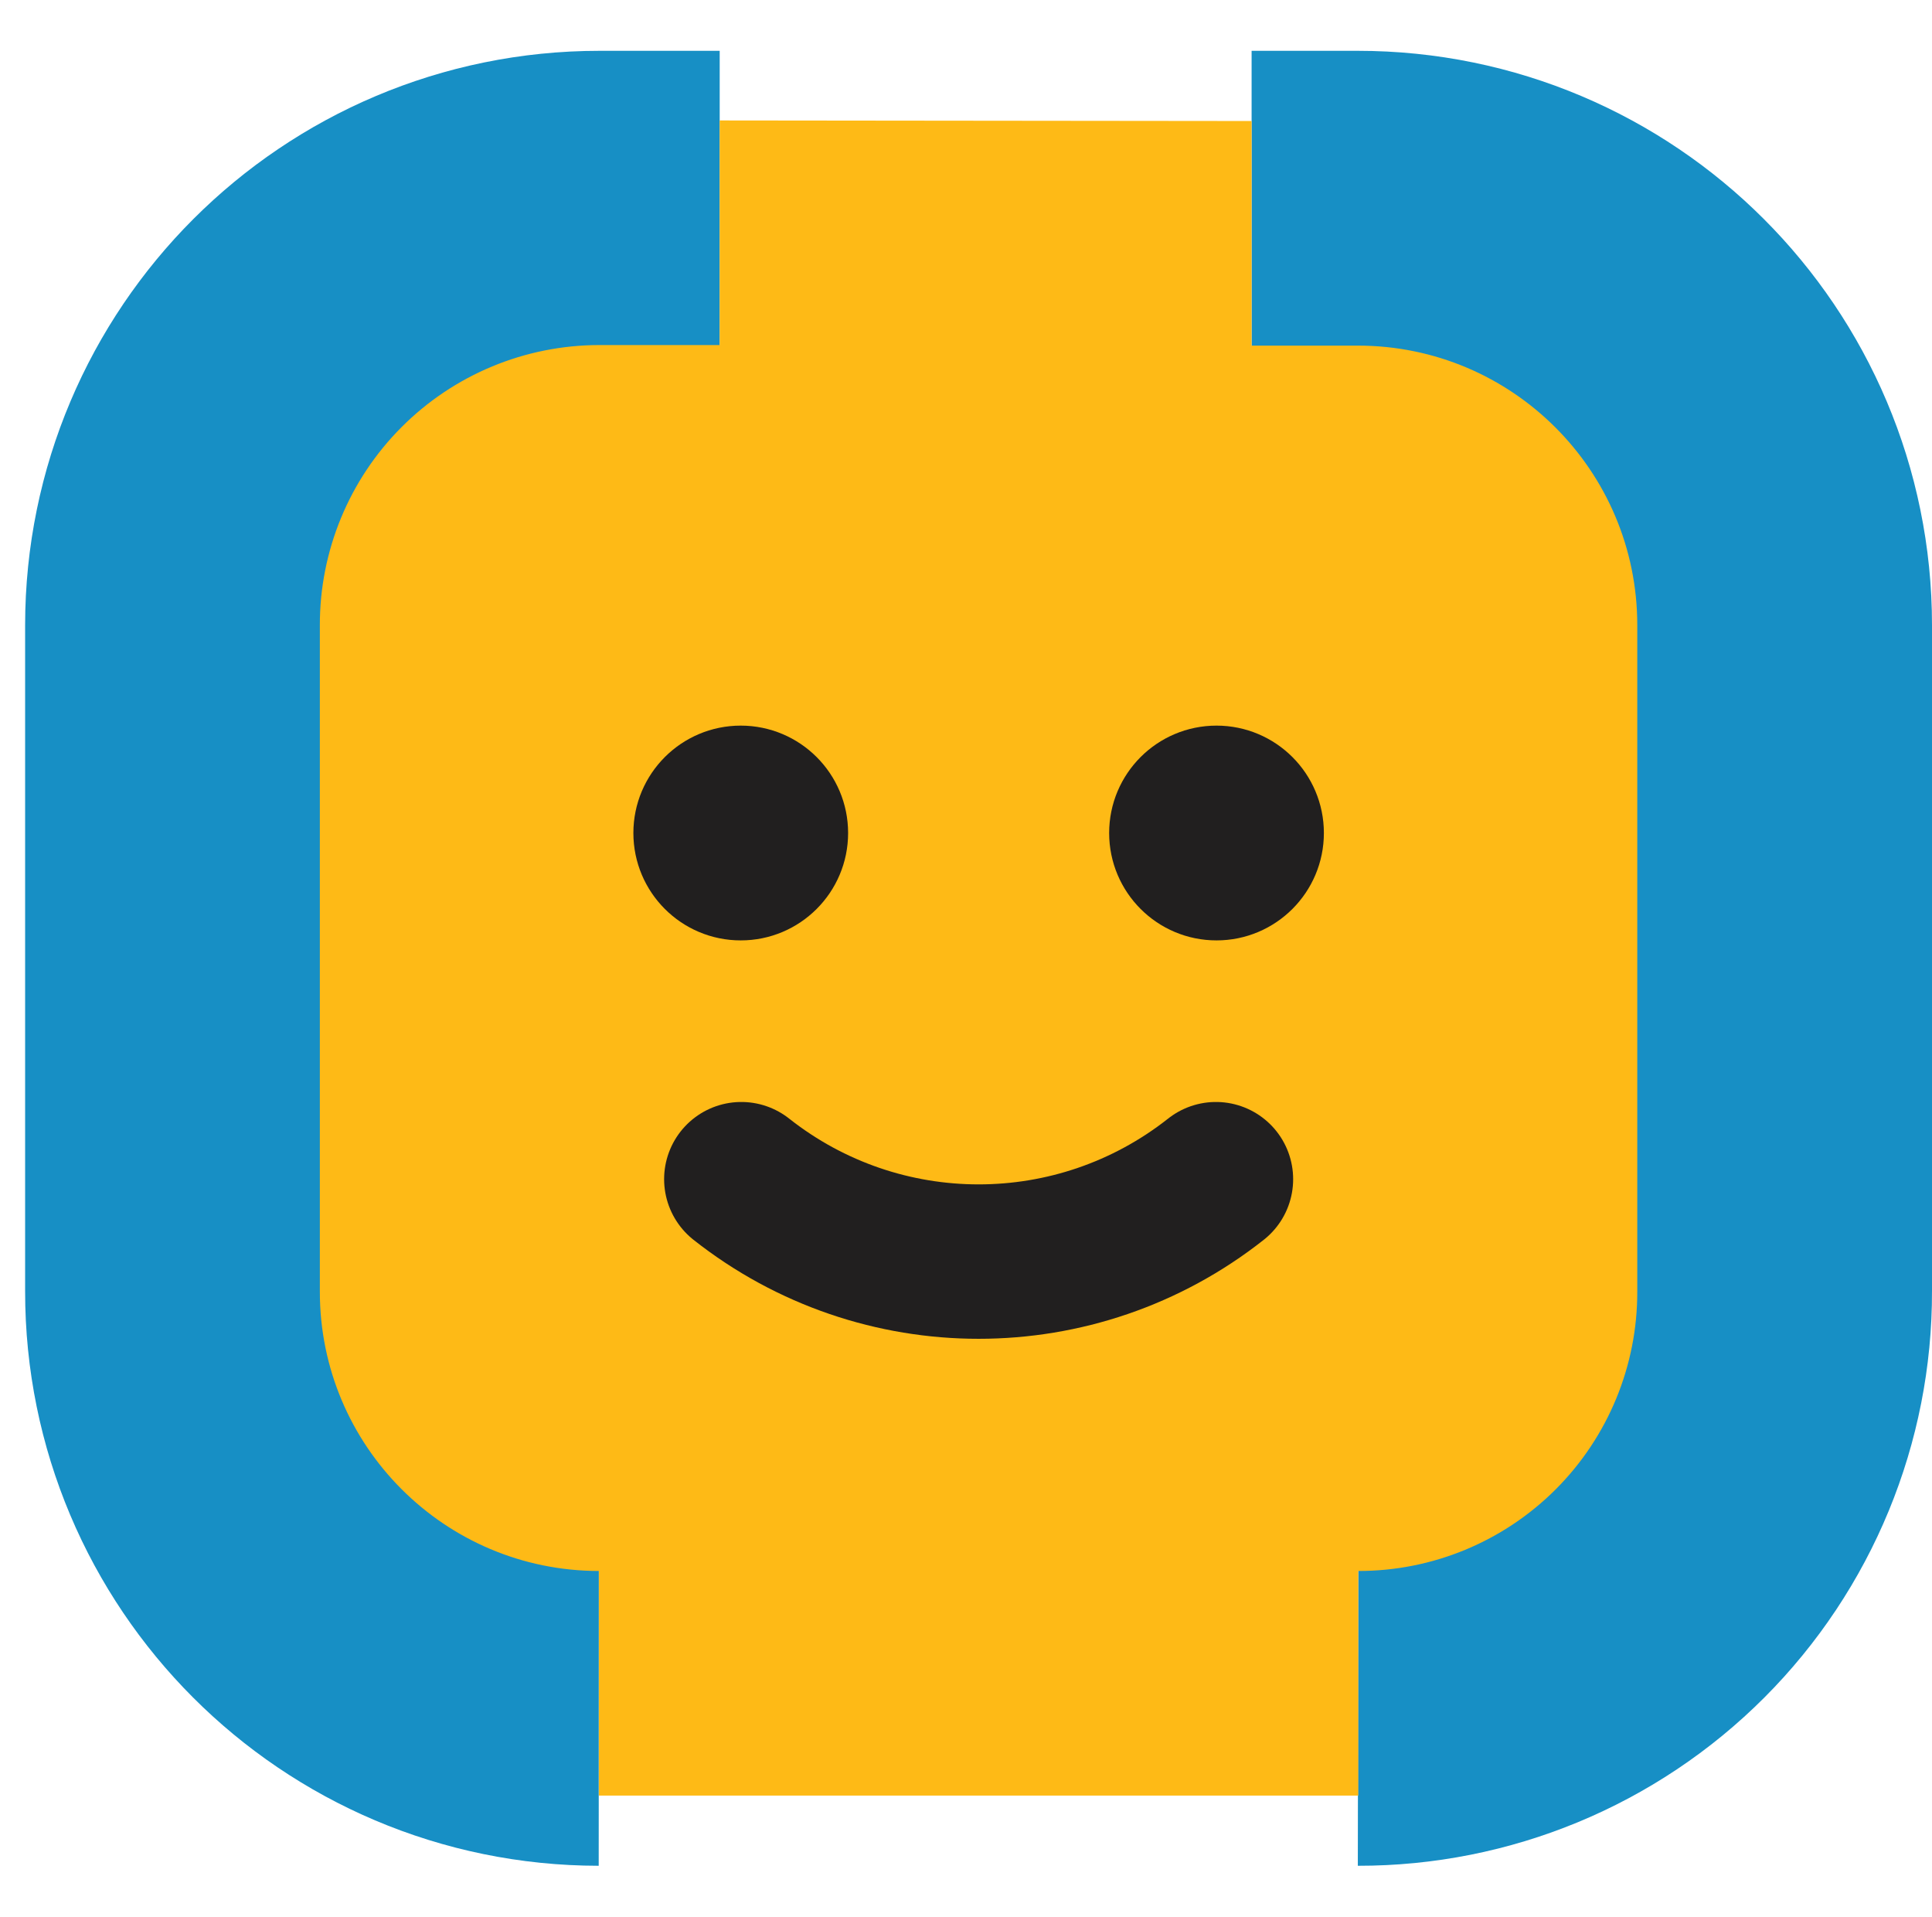
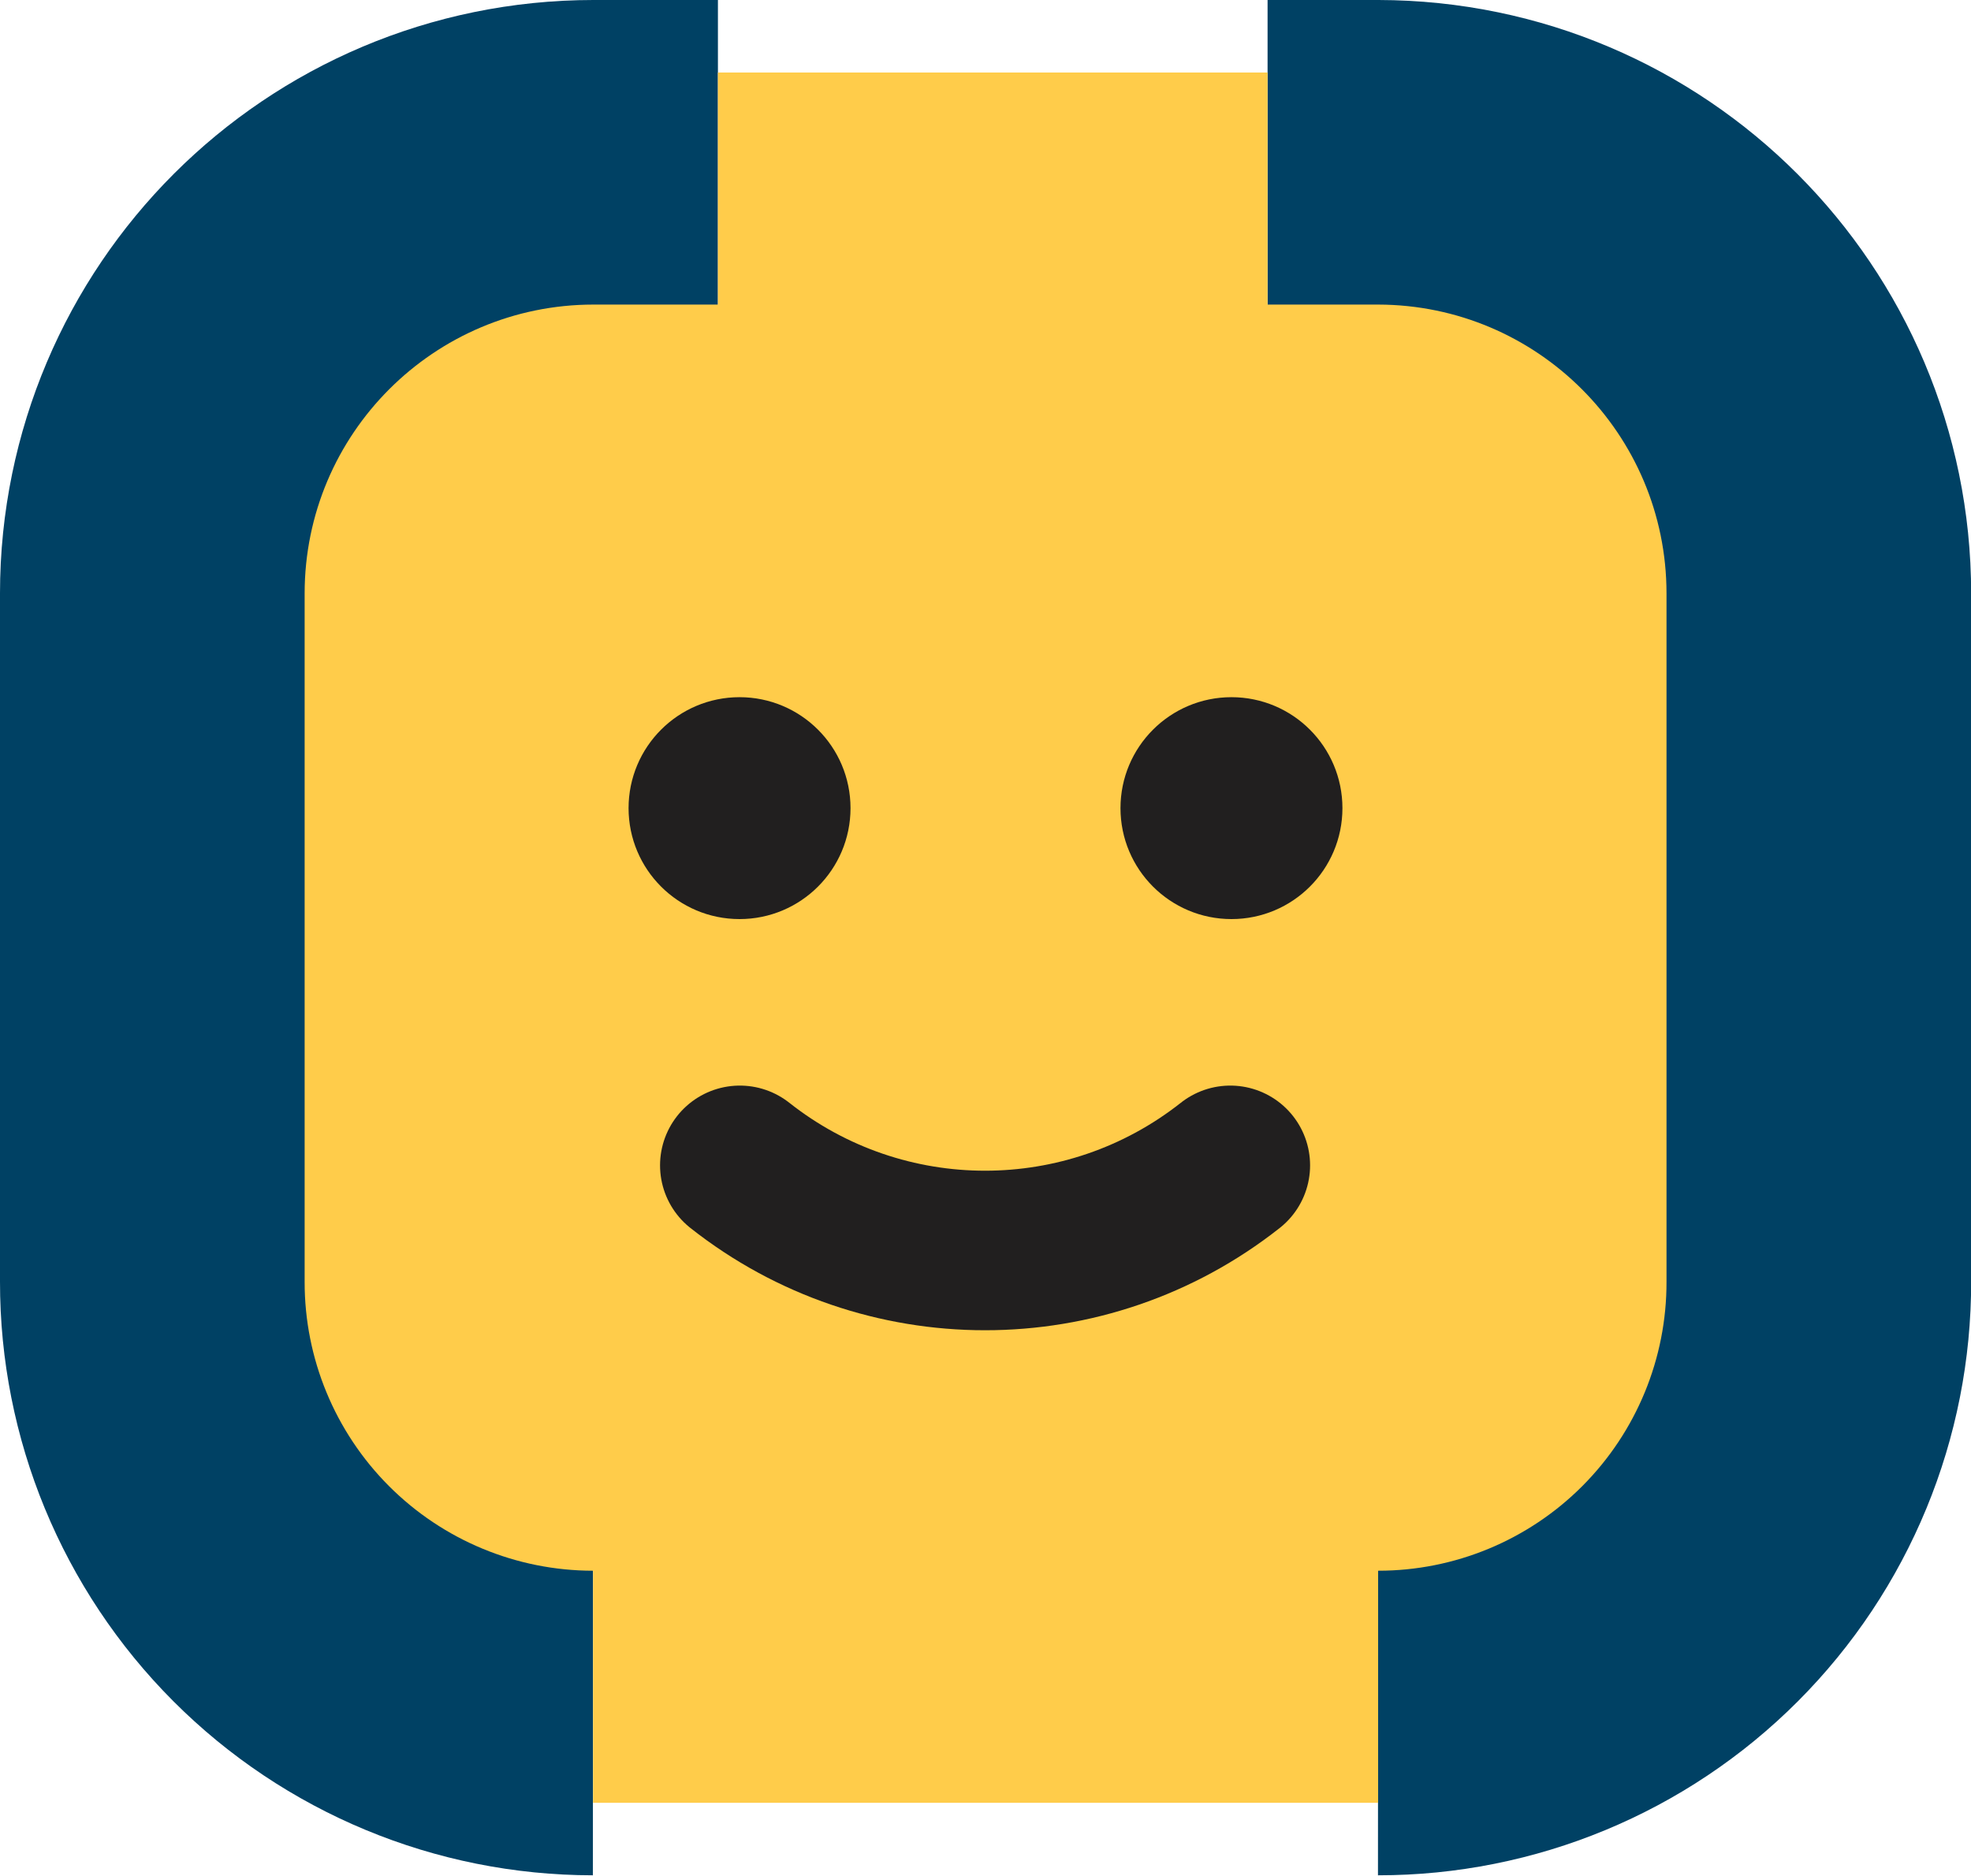
- <svg xmlns="http://www.w3.org/2000/svg" viewBox="0 0 137.66 136.51">
+ <svg xmlns="http://www.w3.org/2000/svg" viewBox="0 0 135.87 129.3">
  <defs>
-     <style>.cls-1,.cls-4,.cls-5{fill:none;}.cls-1{stroke:#178fc5;stroke-width:42px;}.cls-1,.cls-3,.cls-4{stroke-miterlimit:10;}.cls-2{fill:#feba16;}.cls-3{fill:#211f1f;stroke-width:4px;}.cls-3,.cls-4{stroke:#211f1f;}.cls-4{stroke-linecap:round;stroke-width:11px;}</style>
+     <style>.cls-1,.cls-4{fill:none;}.cls-1{stroke:#004164;stroke-width:42px;}.cls-1,.cls-3,.cls-4{stroke-miterlimit:10;}.cls-2{fill:#ffcc4a;}.cls-3{fill:#211f1f;stroke-width:4px;}.cls-3,.cls-4{stroke:#211f1f;}.cls-4{stroke-linecap:round;stroke-width:11px;}</style>
  </defs>
  <g id="Layer_2" data-name="Layer 2">
-     <g id="Layer_5" data-name="Layer 5">
-       <path class="cls-1" d="M96.78,111.91h0A19.85,19.85,0,0,0,116.66,92V44.53A19.91,19.91,0,0,0,96.75,24.62H89.18" />
-       <path class="cls-1" d="M51.28,24.62H42.71A19.92,19.92,0,0,0,22.79,44.53V92a19.89,19.89,0,0,0,19.88,19.91h0" />
+     <g id="Layer_1-2" data-name="Layer 1">
+       <path class="cls-1" d="M95,108.3h0a19.87,19.87,0,0,0,19.88-19.92V40.91A19.92,19.92,0,0,0,95,21H87.38" />
+       <path class="cls-1" d="M49.49,21H40.91A19.92,19.92,0,0,0,21,40.91V88.38A19.89,19.89,0,0,0,40.88,108.3h0" />
      <g id="Head">
-         <path class="cls-2" d="M51.28,8.58v16H42.71A19.92,19.92,0,0,0,22.79,44.53V92a19.89,19.89,0,0,0,19.88,19.91h0v16H96.78v-16h0A19.85,19.85,0,0,0,116.66,92V44.53A19.91,19.91,0,0,0,96.75,24.62H89.18v-16" />
+         <path class="cls-2" d="M49.49,5V21H40.91A19.92,19.92,0,0,0,21,40.91V88.38A19.89,19.89,0,0,0,40.88,108.3h0v16H95v-16h0a19.87,19.87,0,0,0,19.88-19.92V40.91A19.92,19.92,0,0,0,95,21H87.38V5" />
        <g id="Eyes">
-           <circle class="cls-3" cx="52.78" cy="59.34" r="5.65" />
-           <circle class="cls-3" cx="86.68" cy="59.34" r="5.65" />
+           <circle class="cls-3" cx="50.98" cy="55.72" r="5.65" />
+           <circle class="cls-3" cx="84.89" cy="55.72" r="5.65" />
        </g>
-         <path id="Smile" class="cls-4" d="M52.82,84a27.29,27.29,0,0,0,33.82,0" />
+         <path id="Smile" class="cls-4" d="M51,80.35a27.28,27.28,0,0,0,33.81,0" />
      </g>
-       <rect class="cls-5" width="136.51" height="136.51" />
    </g>
  </g>
</svg>
